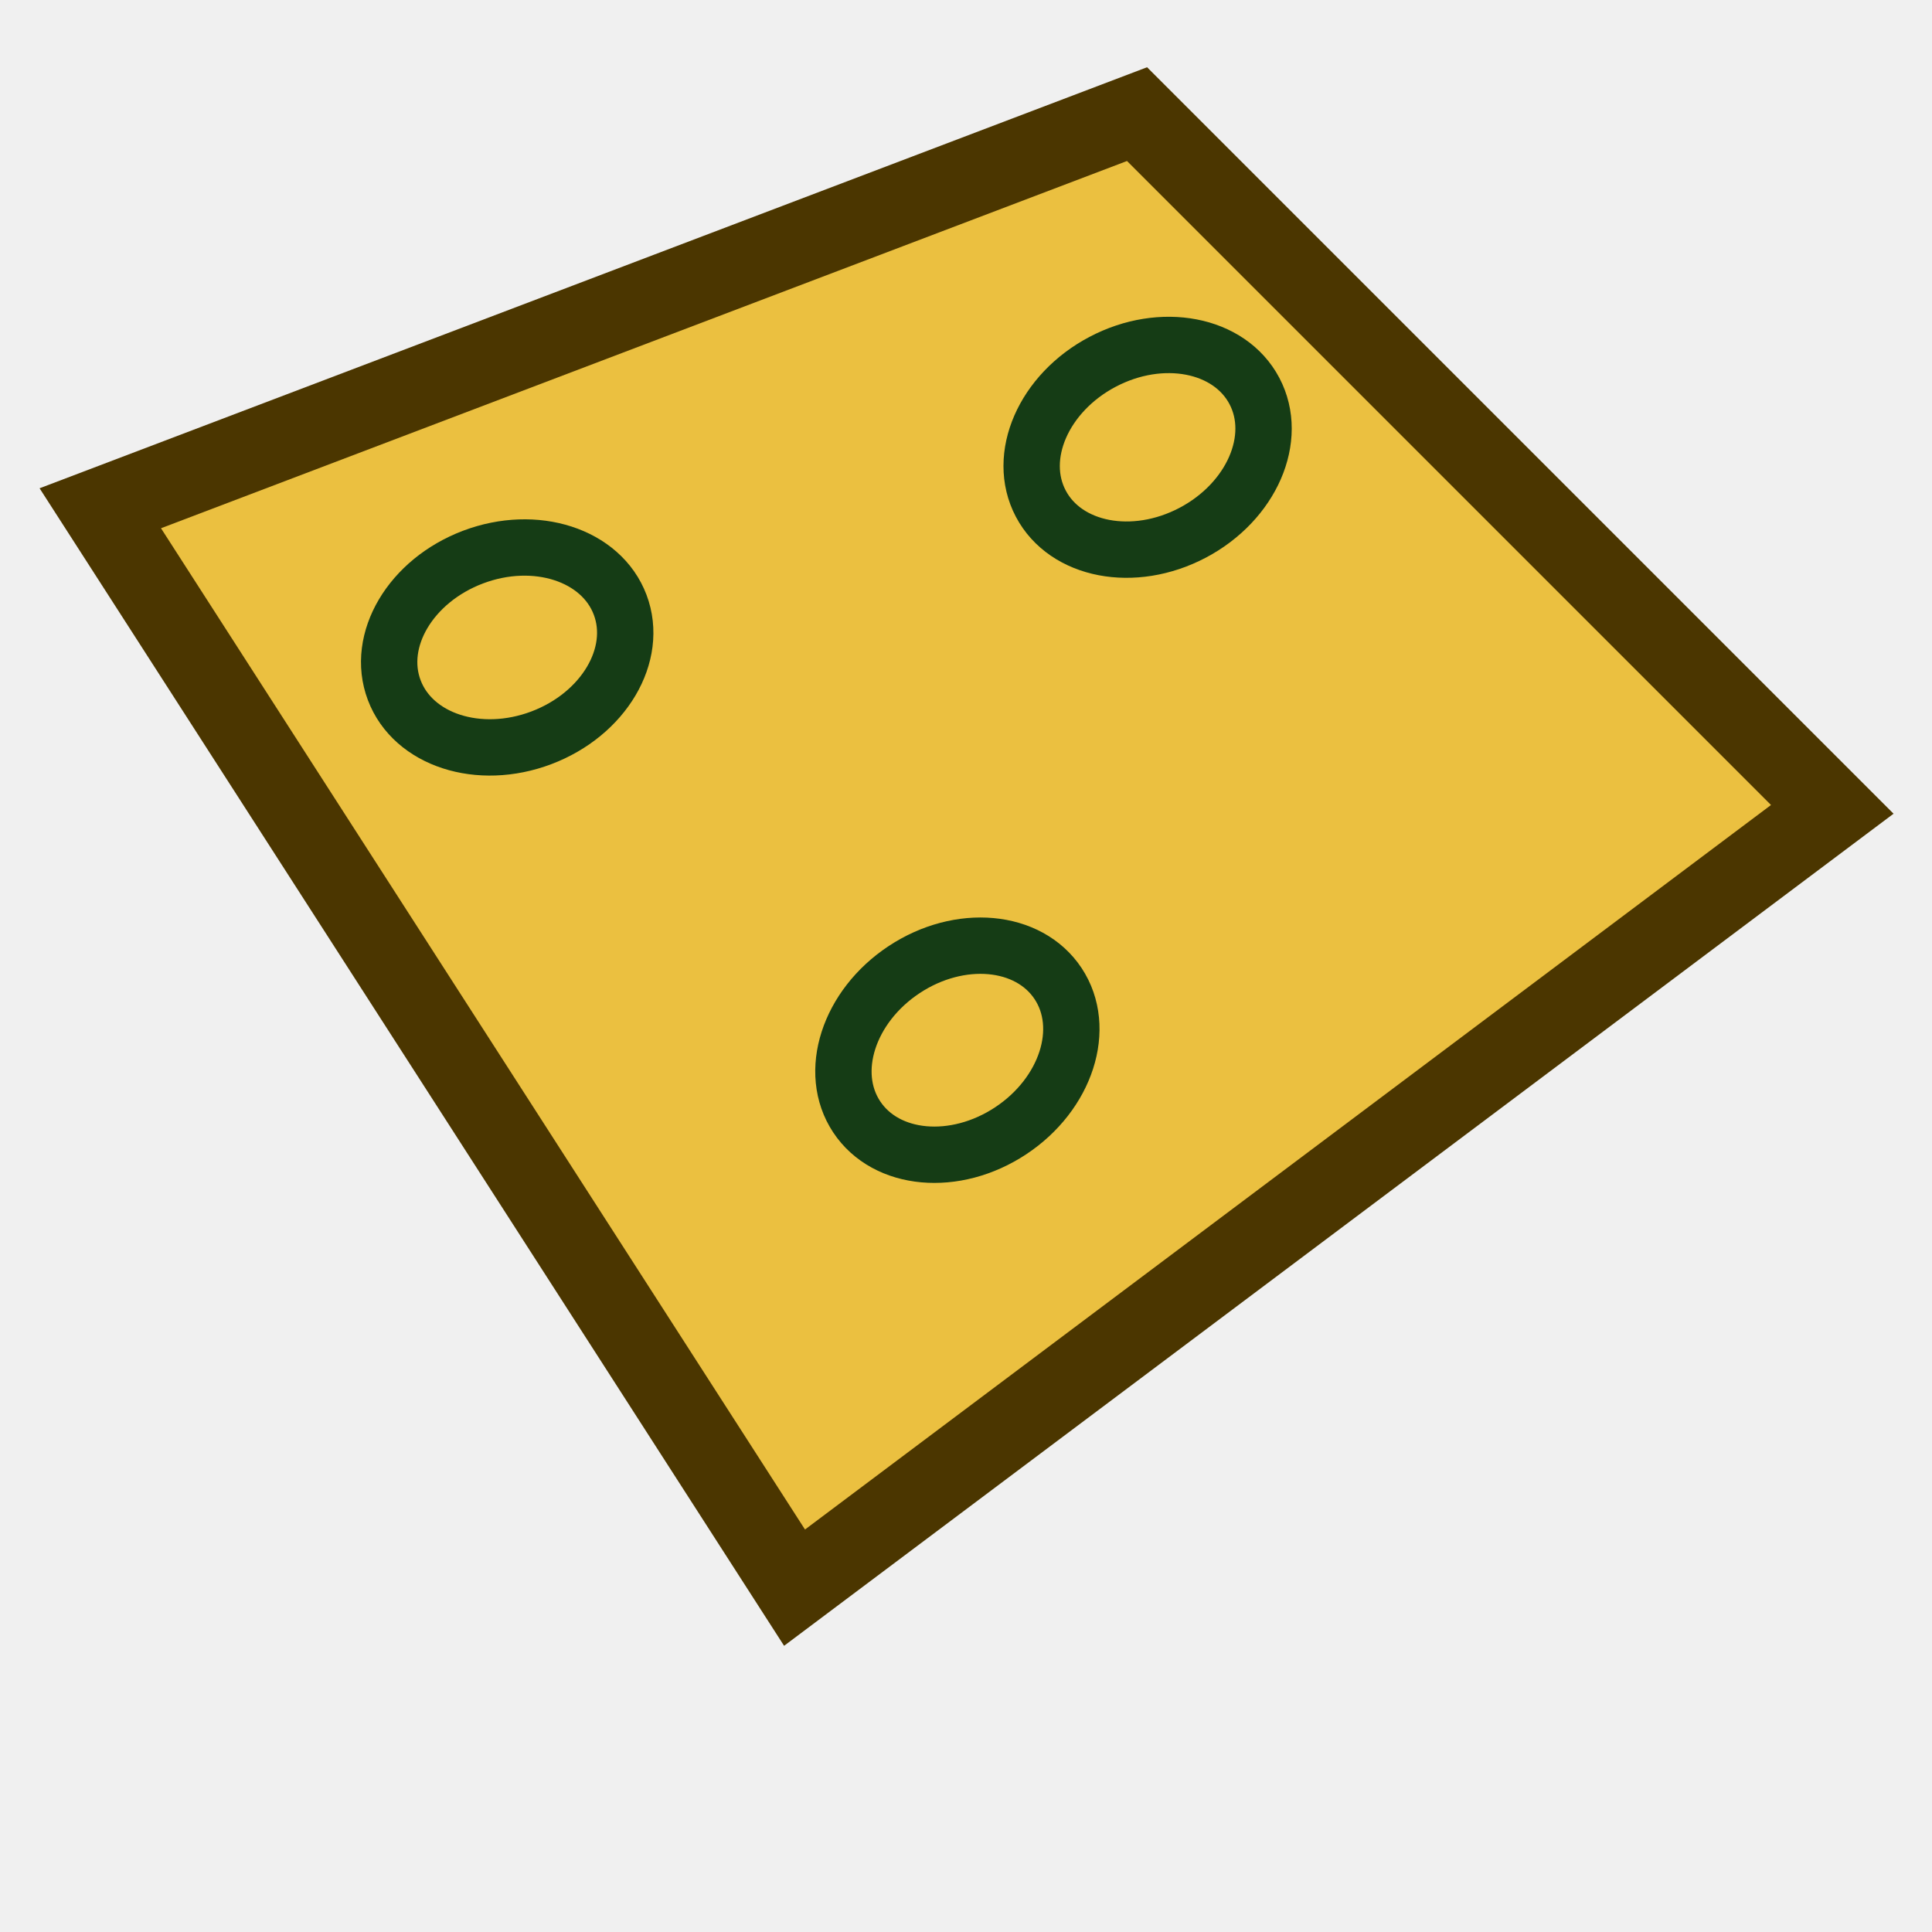
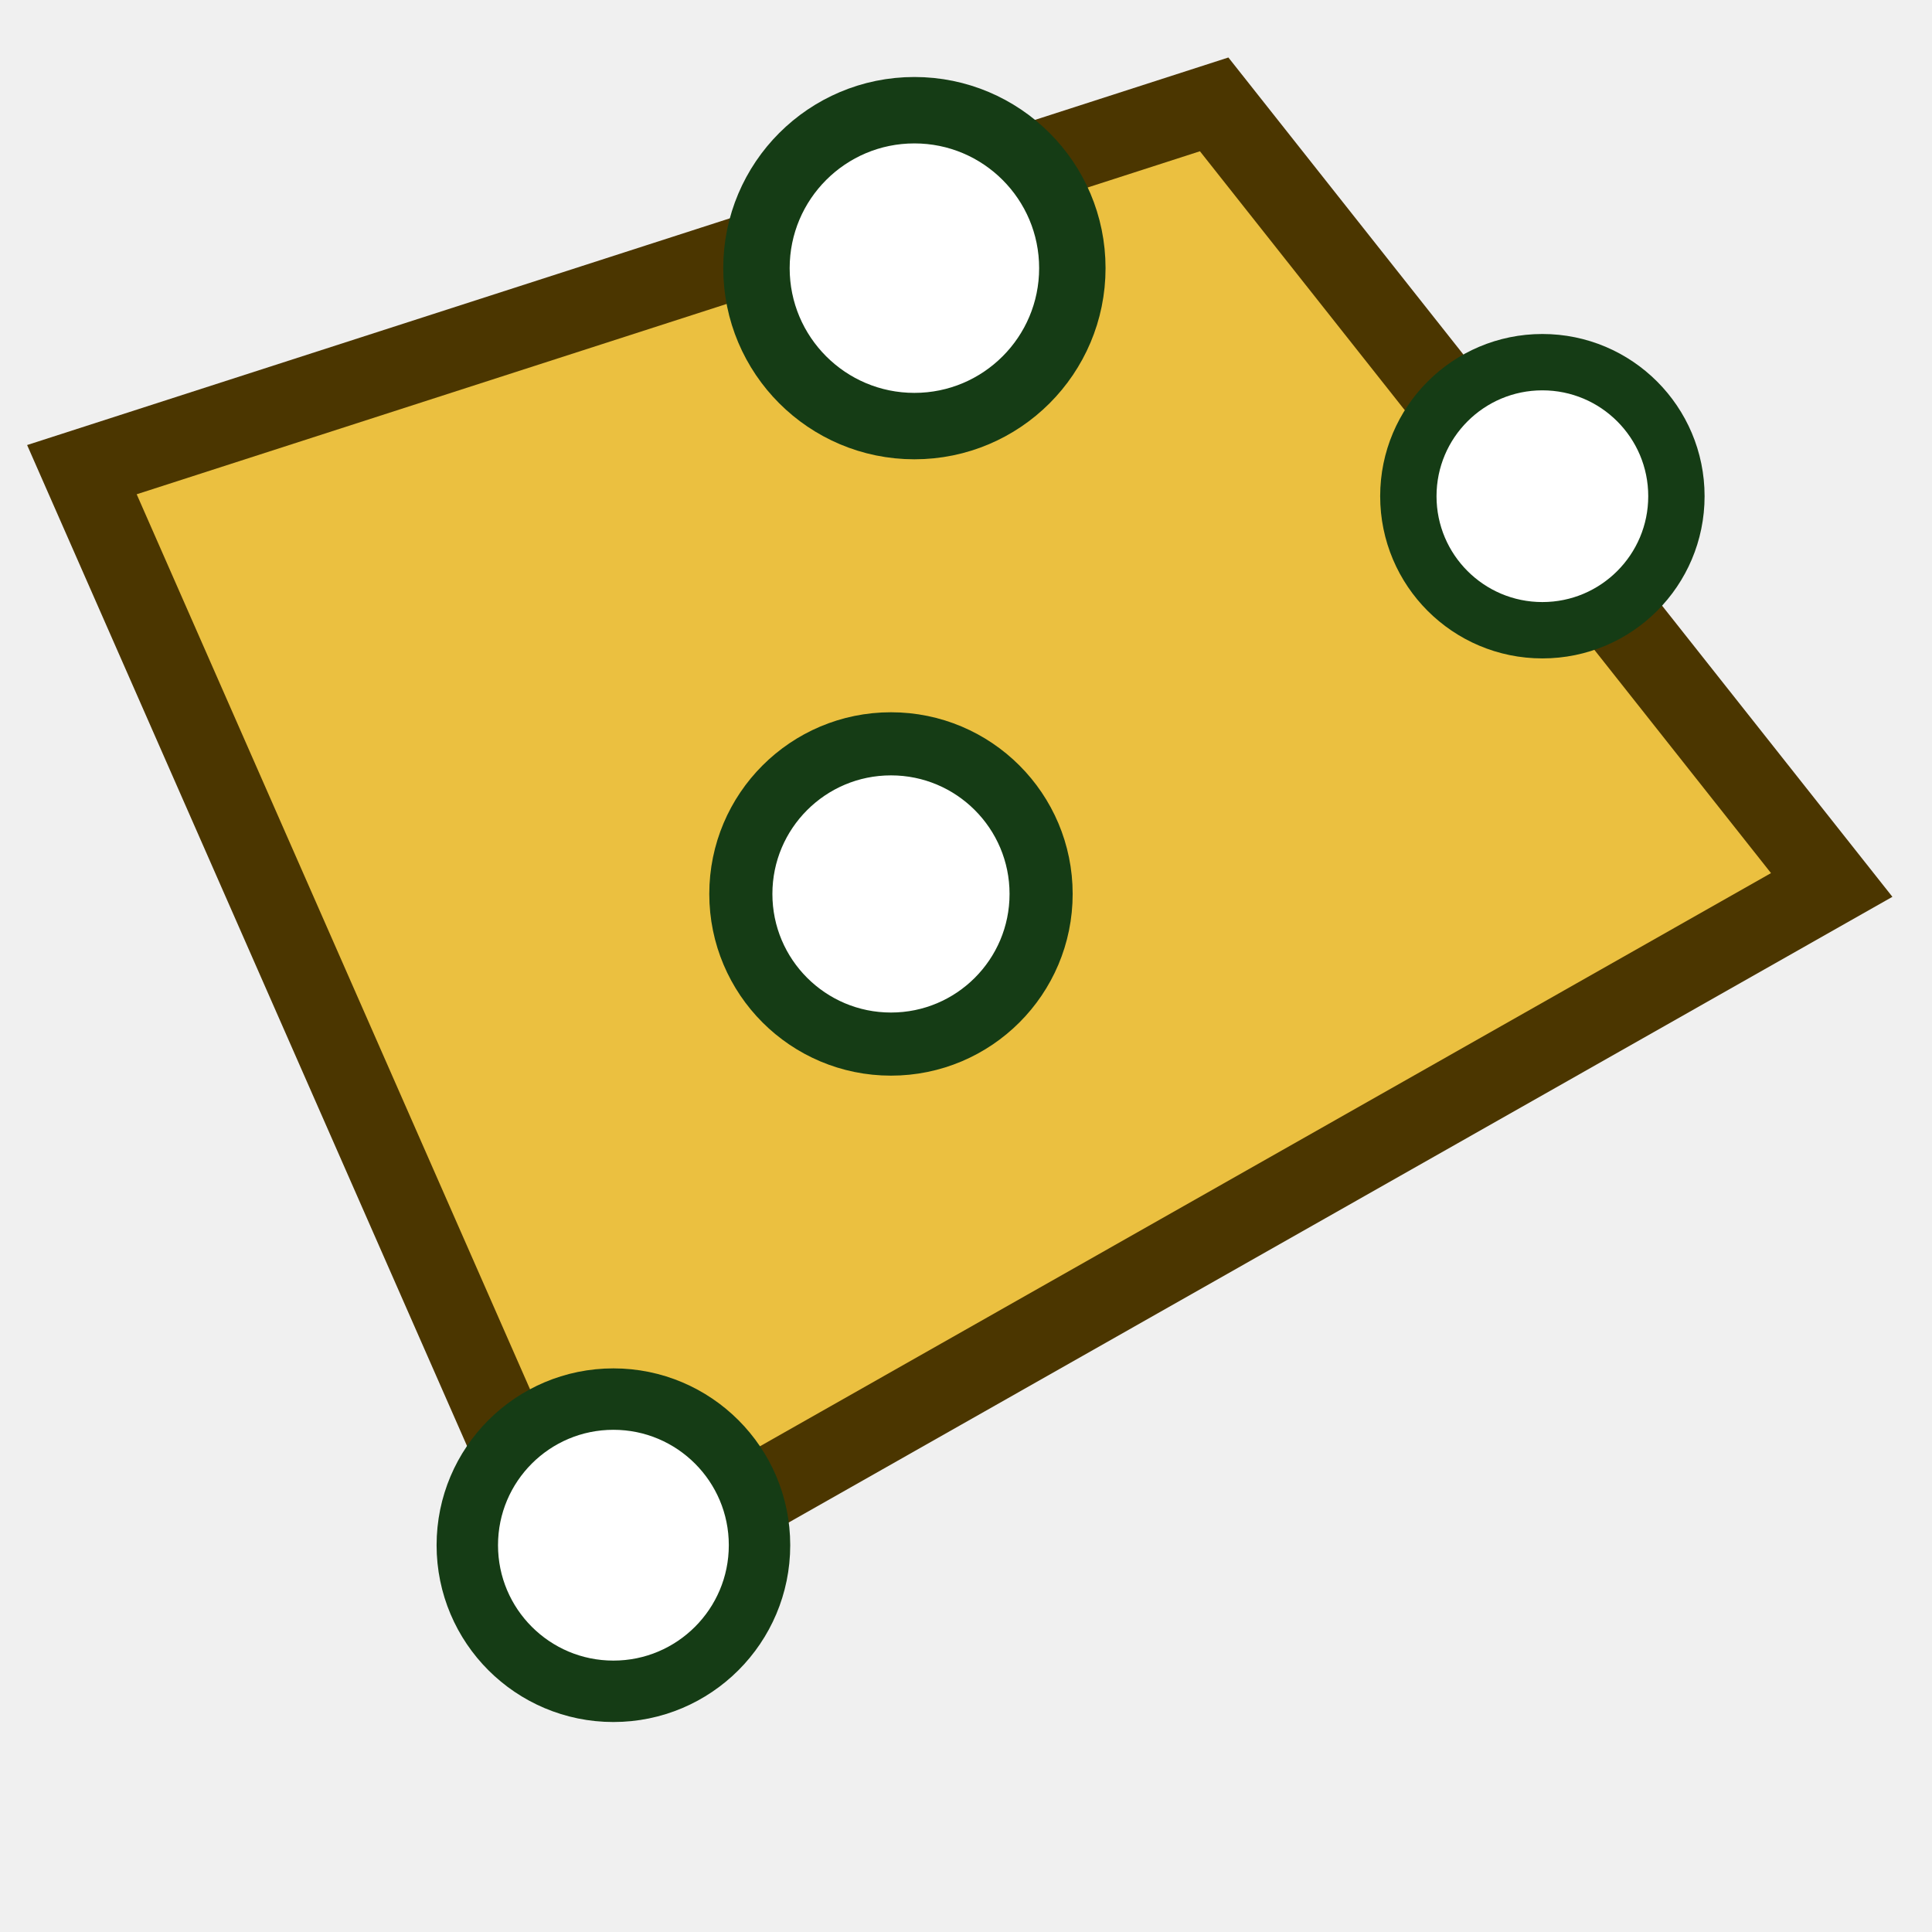
<svg xmlns="http://www.w3.org/2000/svg" width="24" height="24" viewBox="0 0 24 24" fill="none" version="1.1" id="svg15">
  <defs id="defs15">
    <radialGradient id="paint0_radial_550_163" cx="0" cy="0" r="1" gradientUnits="userSpaceOnUse" gradientTransform="translate(4.43729 6.24602) rotate(-0.130142) scale(3.21392 1.88109)">
      <stop stop-color="#A3BEDD" id="stop10" />
      <stop offset="1" stop-color="#487CBC" id="stop11" />
    </radialGradient>
    <radialGradient id="paint1_radial_550_163" cx="0" cy="0" r="1" gradientUnits="userSpaceOnUse" gradientTransform="translate(16.8123 6.24602) rotate(-0.130142) scale(3.21392 1.88109)">
      <stop stop-color="#A3BEDD" id="stop12" />
      <stop offset="1" stop-color="#487CBC" id="stop13" />
    </radialGradient>
    <radialGradient id="paint2_radial_550_163" cx="0" cy="0" r="1" gradientUnits="userSpaceOnUse" gradientTransform="translate(15.4373 21.371) rotate(-0.130142) scale(3.21392 1.88109)">
      <stop stop-color="#A3BEDD" id="stop14" />
      <stop offset="1" stop-color="#487CBC" id="stop15" />
    </radialGradient>
  </defs>
  <g id="layer6" style="display:none">
    <path d="M 16.927,4.323 H 4.323 V 16.927 h 12.604 z" fill="#3465a4" stroke="#204a87" stroke-width="0.833" stroke-linecap="square" stroke-linejoin="round" id="path1" />
    <path d="M 15.735,5.208 H 5.511 V 15.773 H 15.735 Z" stroke="#ffffff" stroke-opacity="0.2" stroke-width="0.84" stroke-linecap="square" stroke-linejoin="round" id="path2" />
    <path opacity="0.55" d="M 16.525,4.996 H 3.714 L 9.537,20.377 H 22.348 Z" fill="#4877b1" stroke="#204a87" stroke-width="0.882" stroke-linecap="square" stroke-linejoin="round" id="path3" />
    <path opacity="0.55" d="M 15.9,5.551 H 5.462 L 10.207,19.114 h 10.438 z" stroke="#ffffff" stroke-opacity="0.547" stroke-width="0.895" stroke-linecap="square" stroke-linejoin="round" id="path4" />
    <path d="m 4.437,7.192 c 1.521,0 2.754,-1.233 2.754,-2.754 0,-1.521 -1.233,-2.754 -2.754,-2.754 -1.521,0 -2.754,1.233 -2.754,2.754 0,1.521 1.233,2.754 2.754,2.754 z" fill="url(#paint0_radial_550_163)" stroke="#154384" stroke-width="0.994" id="path5" />
    <path d="m 4.433,4.365 c 0.892,0 1.615,-0.496 1.615,-1.107 0,-0.612 -0.723,-1.107 -1.615,-1.107 -0.892,0 -1.615,0.496 -1.615,1.107 0,0.612 0.723,1.107 1.615,1.107 z" fill="#adc5e1" id="path6" />
    <path d="m 16.812,7.192 c 1.521,0 2.754,-1.233 2.754,-2.754 0,-1.521 -1.233,-2.754 -2.754,-2.754 -1.521,0 -2.754,1.233 -2.754,2.754 0,1.521 1.233,2.754 2.754,2.754 z" fill="url(#paint1_radial_550_163)" stroke="#154384" stroke-width="0.994" id="path7" />
    <path d="m 16.808,4.365 c 0.892,0 1.615,-0.496 1.615,-1.107 0,-0.612 -0.723,-1.107 -1.615,-1.107 -0.892,0 -1.615,0.496 -1.615,1.107 0,0.612 0.723,1.107 1.615,1.107 z" fill="#adc5e1" id="path8" />
    <path d="m 15.437,22.317 c 1.521,0 2.754,-1.233 2.754,-2.754 0,-1.521 -1.233,-2.754 -2.754,-2.754 -1.521,0 -2.754,1.233 -2.754,2.754 0,1.521 1.233,2.754 2.754,2.754 z" fill="url(#paint2_radial_550_163)" stroke="#154384" stroke-width="0.994" id="path9" />
    <path d="m 15.433,19.49 c 0.892,0 1.615,-0.496 1.615,-1.107 0,-0.612 -0.723,-1.107 -1.615,-1.107 -0.892,0 -1.615,0.496 -1.615,1.107 0,0.612 0.723,1.107 1.615,1.107 z" fill="#adc5e1" id="path10" />
  </g>
  <g id="layer5">
-     <path style="fill:#ebc040;stroke:#4b3600;stroke-width:2;stroke-miterlimit:8.6;paint-order:stroke fill markers;stroke-opacity:1;fill-opacity:1" d="M 2,6.562 10,19 22,10 14,2 Z" id="path15" />
+     <path style="fill:#ebc040;fill-opacity:1;stroke:#4b3600;stroke-width:2;stroke-miterlimit:8.6;stroke-opacity:1;paint-order:stroke fill markers" d="M 1.698,6.14 7.403,19.121 22,10.846 14.906,1.879 Z" id="path15" />
    <g id="g56" transform="translate(0,-1)" style="display:inline">
      <path style="fill:#153c15;stroke-width:0.5;stroke-linecap:square;paint-order:stroke fill markers" d="m 0,25 v 1 h 1 v -1 z" id="path51" />
      <path style="fill:#1ca011;fill-opacity:1;stroke-width:0.5;stroke-linecap:square;paint-order:stroke fill markers" d="m 1,25 h 1 v 1 H 1 Z" id="path52" />
      <path style="fill:#4b3600;fill-opacity:1;stroke-width:0.5;stroke-linecap:square;paint-order:stroke fill markers" d="m 2,25 v 1 h 1 v -1 z" id="path53" />
      <path style="fill:#d19e05;fill-opacity:1;stroke-width:0.5;stroke-linecap:square;paint-order:stroke fill markers" d="m 3,25 h 1 v 1 H 3 Z" id="path54" />
      <path style="fill:#ebc040;fill-opacity:1;stroke-width:0.5;stroke-linecap:square;paint-order:stroke fill markers" d="m 4,25 h 1 v 1 H 4 Z" id="path20" />
    </g>
    <path style="fill:#d19e05;stroke:#153c15;stroke-width:2;stroke-miterlimit:8.6;paint-order:stroke fill markers" d="M 2,4 Z" id="path16" />
-     <ellipse style="fill:none;fill-opacity:1;stroke:#153c15;stroke-width:0.7;stroke-miterlimit:8.6;stroke-dasharray:none;stroke-opacity:1;paint-order:stroke fill markers" id="path17" cx="3.05" cy="9.751" rx="1.5" ry="1.2" transform="rotate(-20.70501)" />
-     <ellipse style="fill:none;fill-opacity:1;stroke:#153c15;stroke-width:0.7;stroke-miterlimit:8.6;stroke-dasharray:none;stroke-opacity:1;paint-order:stroke fill markers" id="circle18" cx="10.019" cy="11.564" rx="1.5" ry="1.2" transform="rotate(-27.80017)" />
-     <ellipse style="fill:none;fill-opacity:1;stroke:#153c15;stroke-width:0.7;stroke-miterlimit:8.6;stroke-dasharray:none;stroke-opacity:1;paint-order:stroke fill markers" id="circle19" cx="2.724" cy="17.442" rx="1.5" ry="1.2" transform="rotate(-33.47632)" />
+     <g id="g11" style="display:none">
+       <ellipse style="fill:none;fill-opacity:1;stroke:#153c15;stroke-width:0.7;stroke-miterlimit:8.6;stroke-dasharray:none;stroke-opacity:1;paint-order:stroke fill markers" id="circle19" cx="2.724" cy="17.442" rx="1.5" ry="1.2" transform="rotate(-33.47632)" />
+       <ellipse style="fill:none;fill-opacity:1;stroke:#153c15;stroke-width:0.7;stroke-miterlimit:8.6;stroke-dasharray:none;stroke-opacity:1;paint-order:stroke fill markers" id="circle18" cx="10.019" cy="11.564" rx="1.5" ry="1.2" transform="rotate(-27.80017)" />
+       <ellipse style="fill:none;fill-opacity:1;stroke:#153c15;stroke-width:0.7;stroke-miterlimit:8.6;stroke-dasharray:none;stroke-opacity:1;paint-order:stroke fill markers" id="path17" cx="3.05" cy="9.751" rx="1.5" ry="1.2" transform="rotate(-20.70501)" />
+     </g>
+     <g id="g12">
+       <circle style="opacity:1;fill:#ffffff;fill-opacity:1;stroke:#153c15;stroke-width:0.7;stroke-miterlimit:8.6;stroke-dasharray:none;stroke-opacity:1;paint-order:normal" id="path11" cx="19.16" cy="6.164" r="1.665" />
+       <circle style="opacity:1;fill:#ffffff;fill-opacity:1;stroke:#153c15;stroke-width:0.763;stroke-miterlimit:8.6;stroke-dasharray:none;stroke-opacity:1;paint-order:normal" id="circle12" cx="7.62" cy="19.195" r="1.815" />
+       <circle style="opacity:1;fill:#ffffff;fill-opacity:1;stroke:#153c15;stroke-width:0.825;stroke-miterlimit:8.6;stroke-dasharray:none;stroke-opacity:1;paint-order:normal" id="circle13" cx="11.359" cy="3.331" r="1.962" />
+       <circle style="display:inline;opacity:1;fill:#ffffff;fill-opacity:1;stroke:#153c15;stroke-width:0.784;stroke-miterlimit:8.6;stroke-dasharray:none;stroke-opacity:1;paint-order:normal" id="circle14" cx="11.068" cy="11.105" r="1.865" />
+     </g>
  </g>
</svg>
